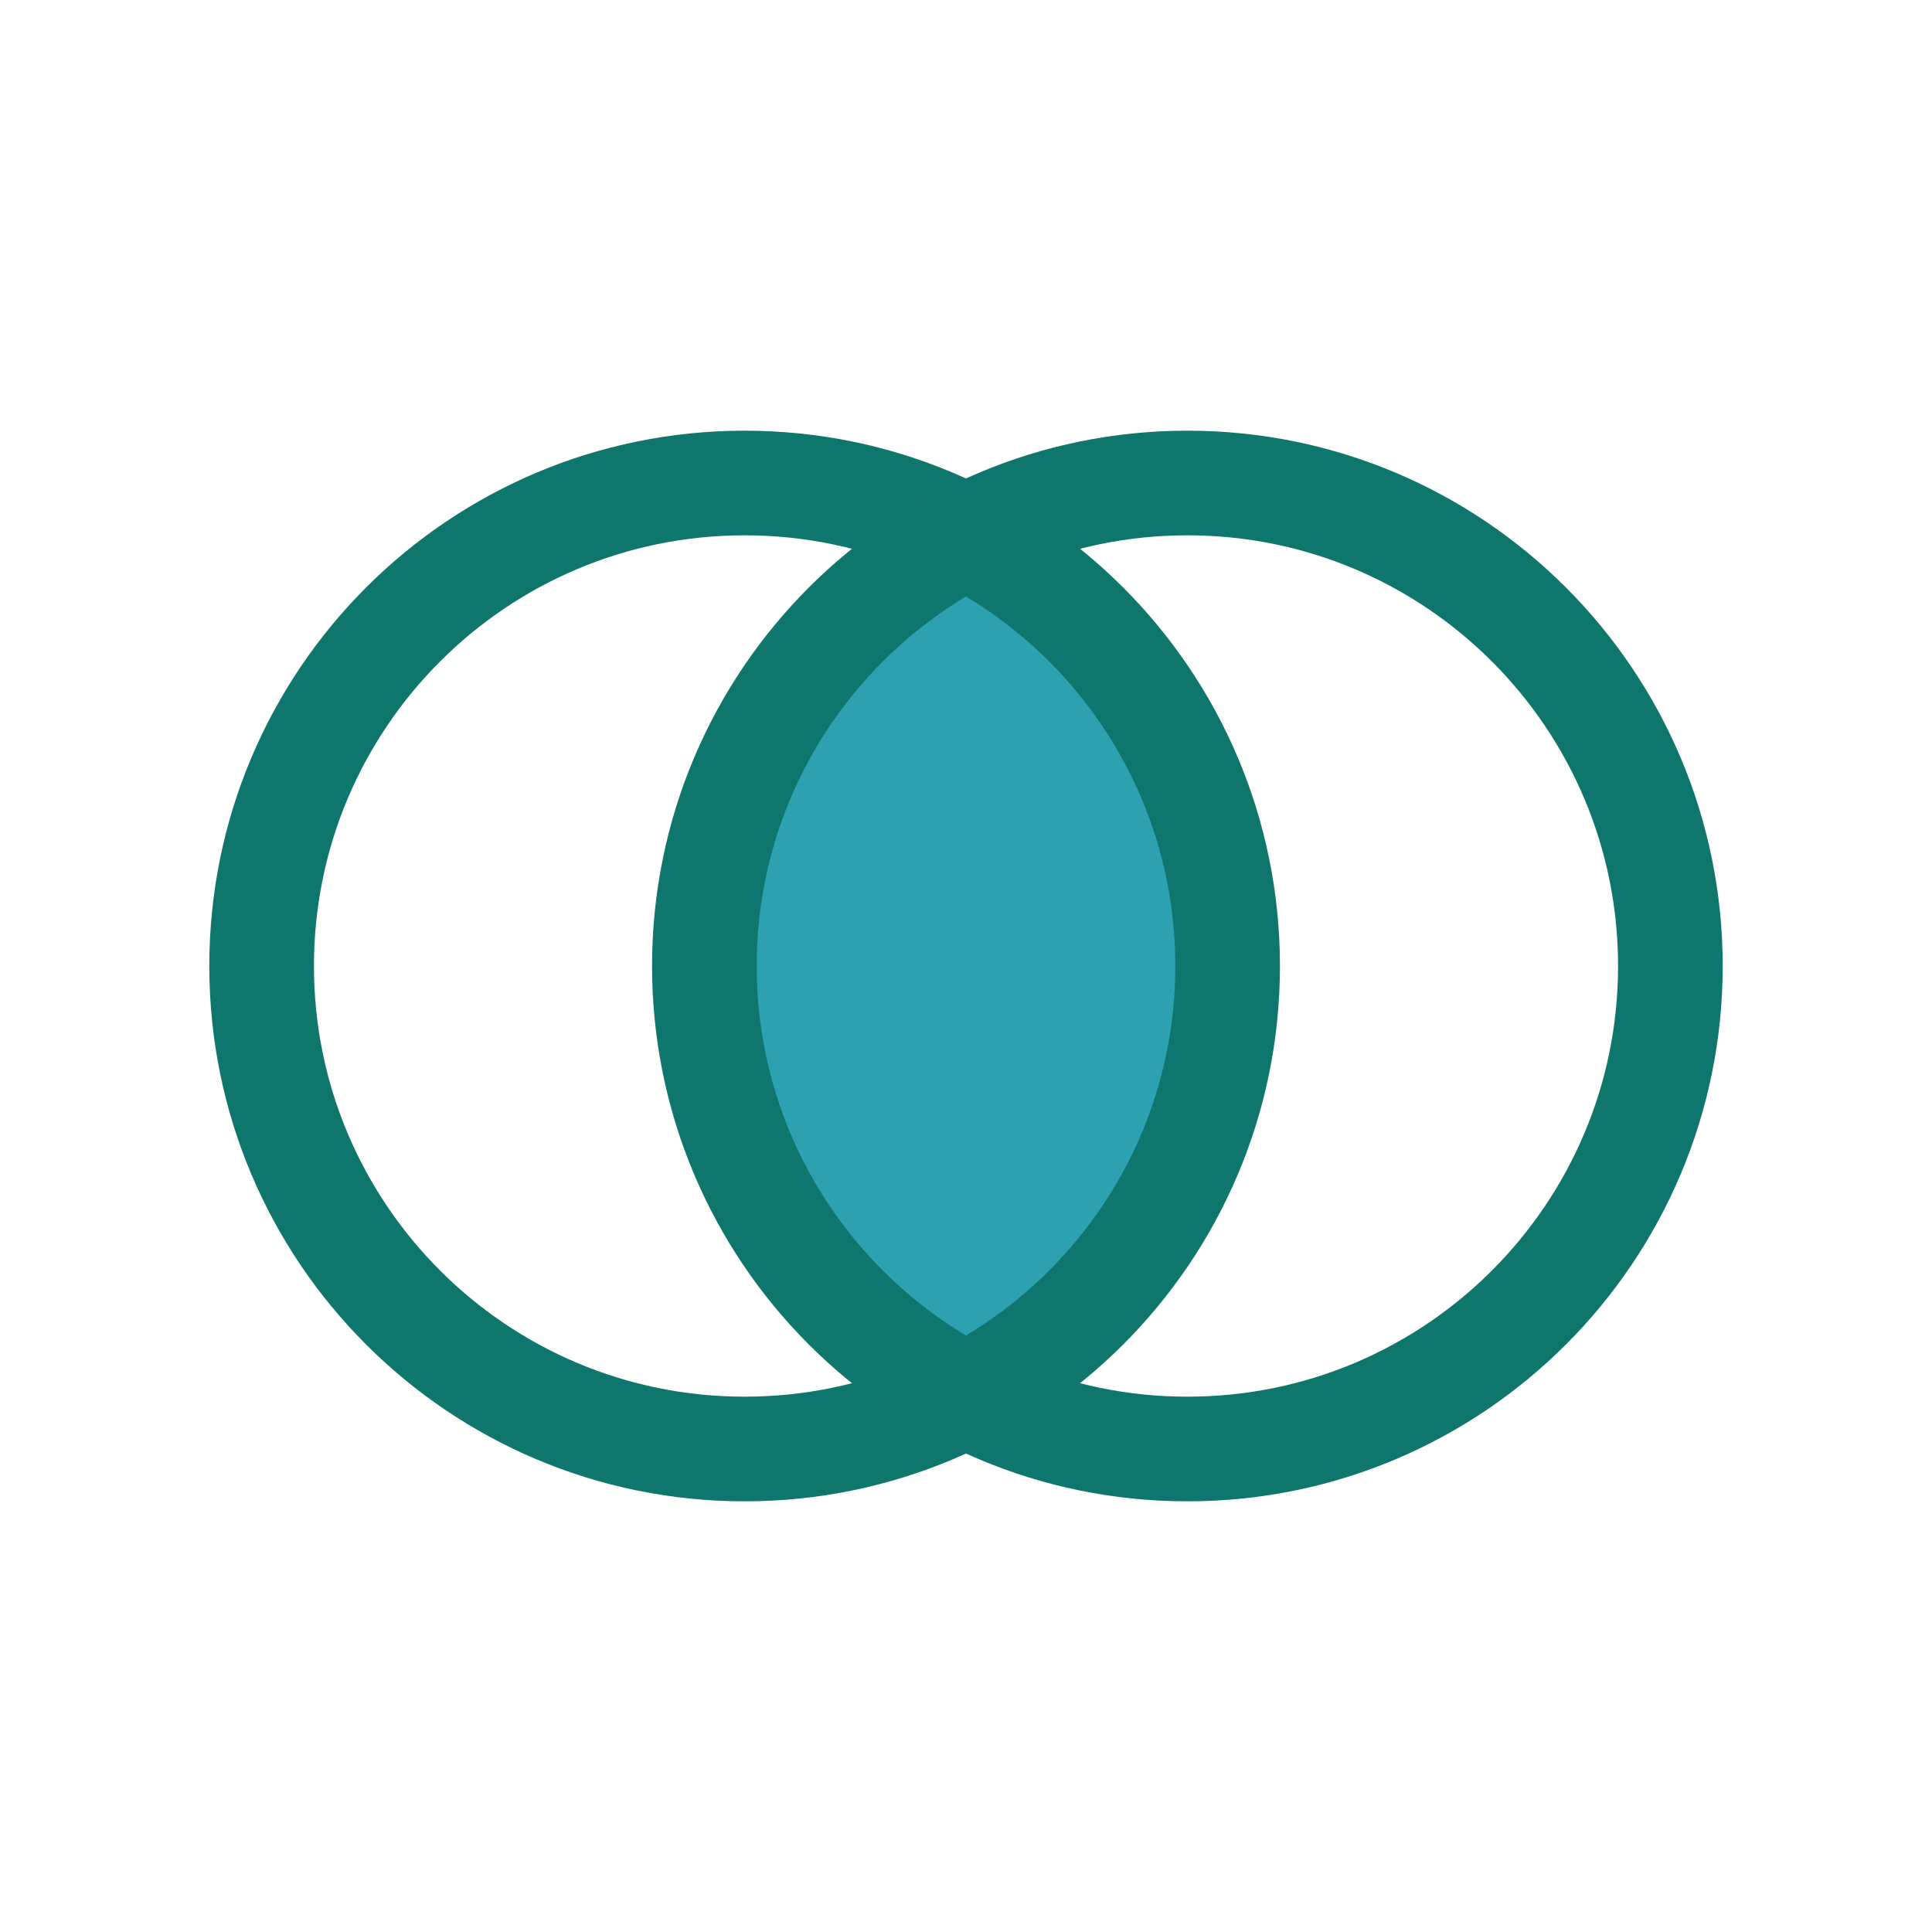
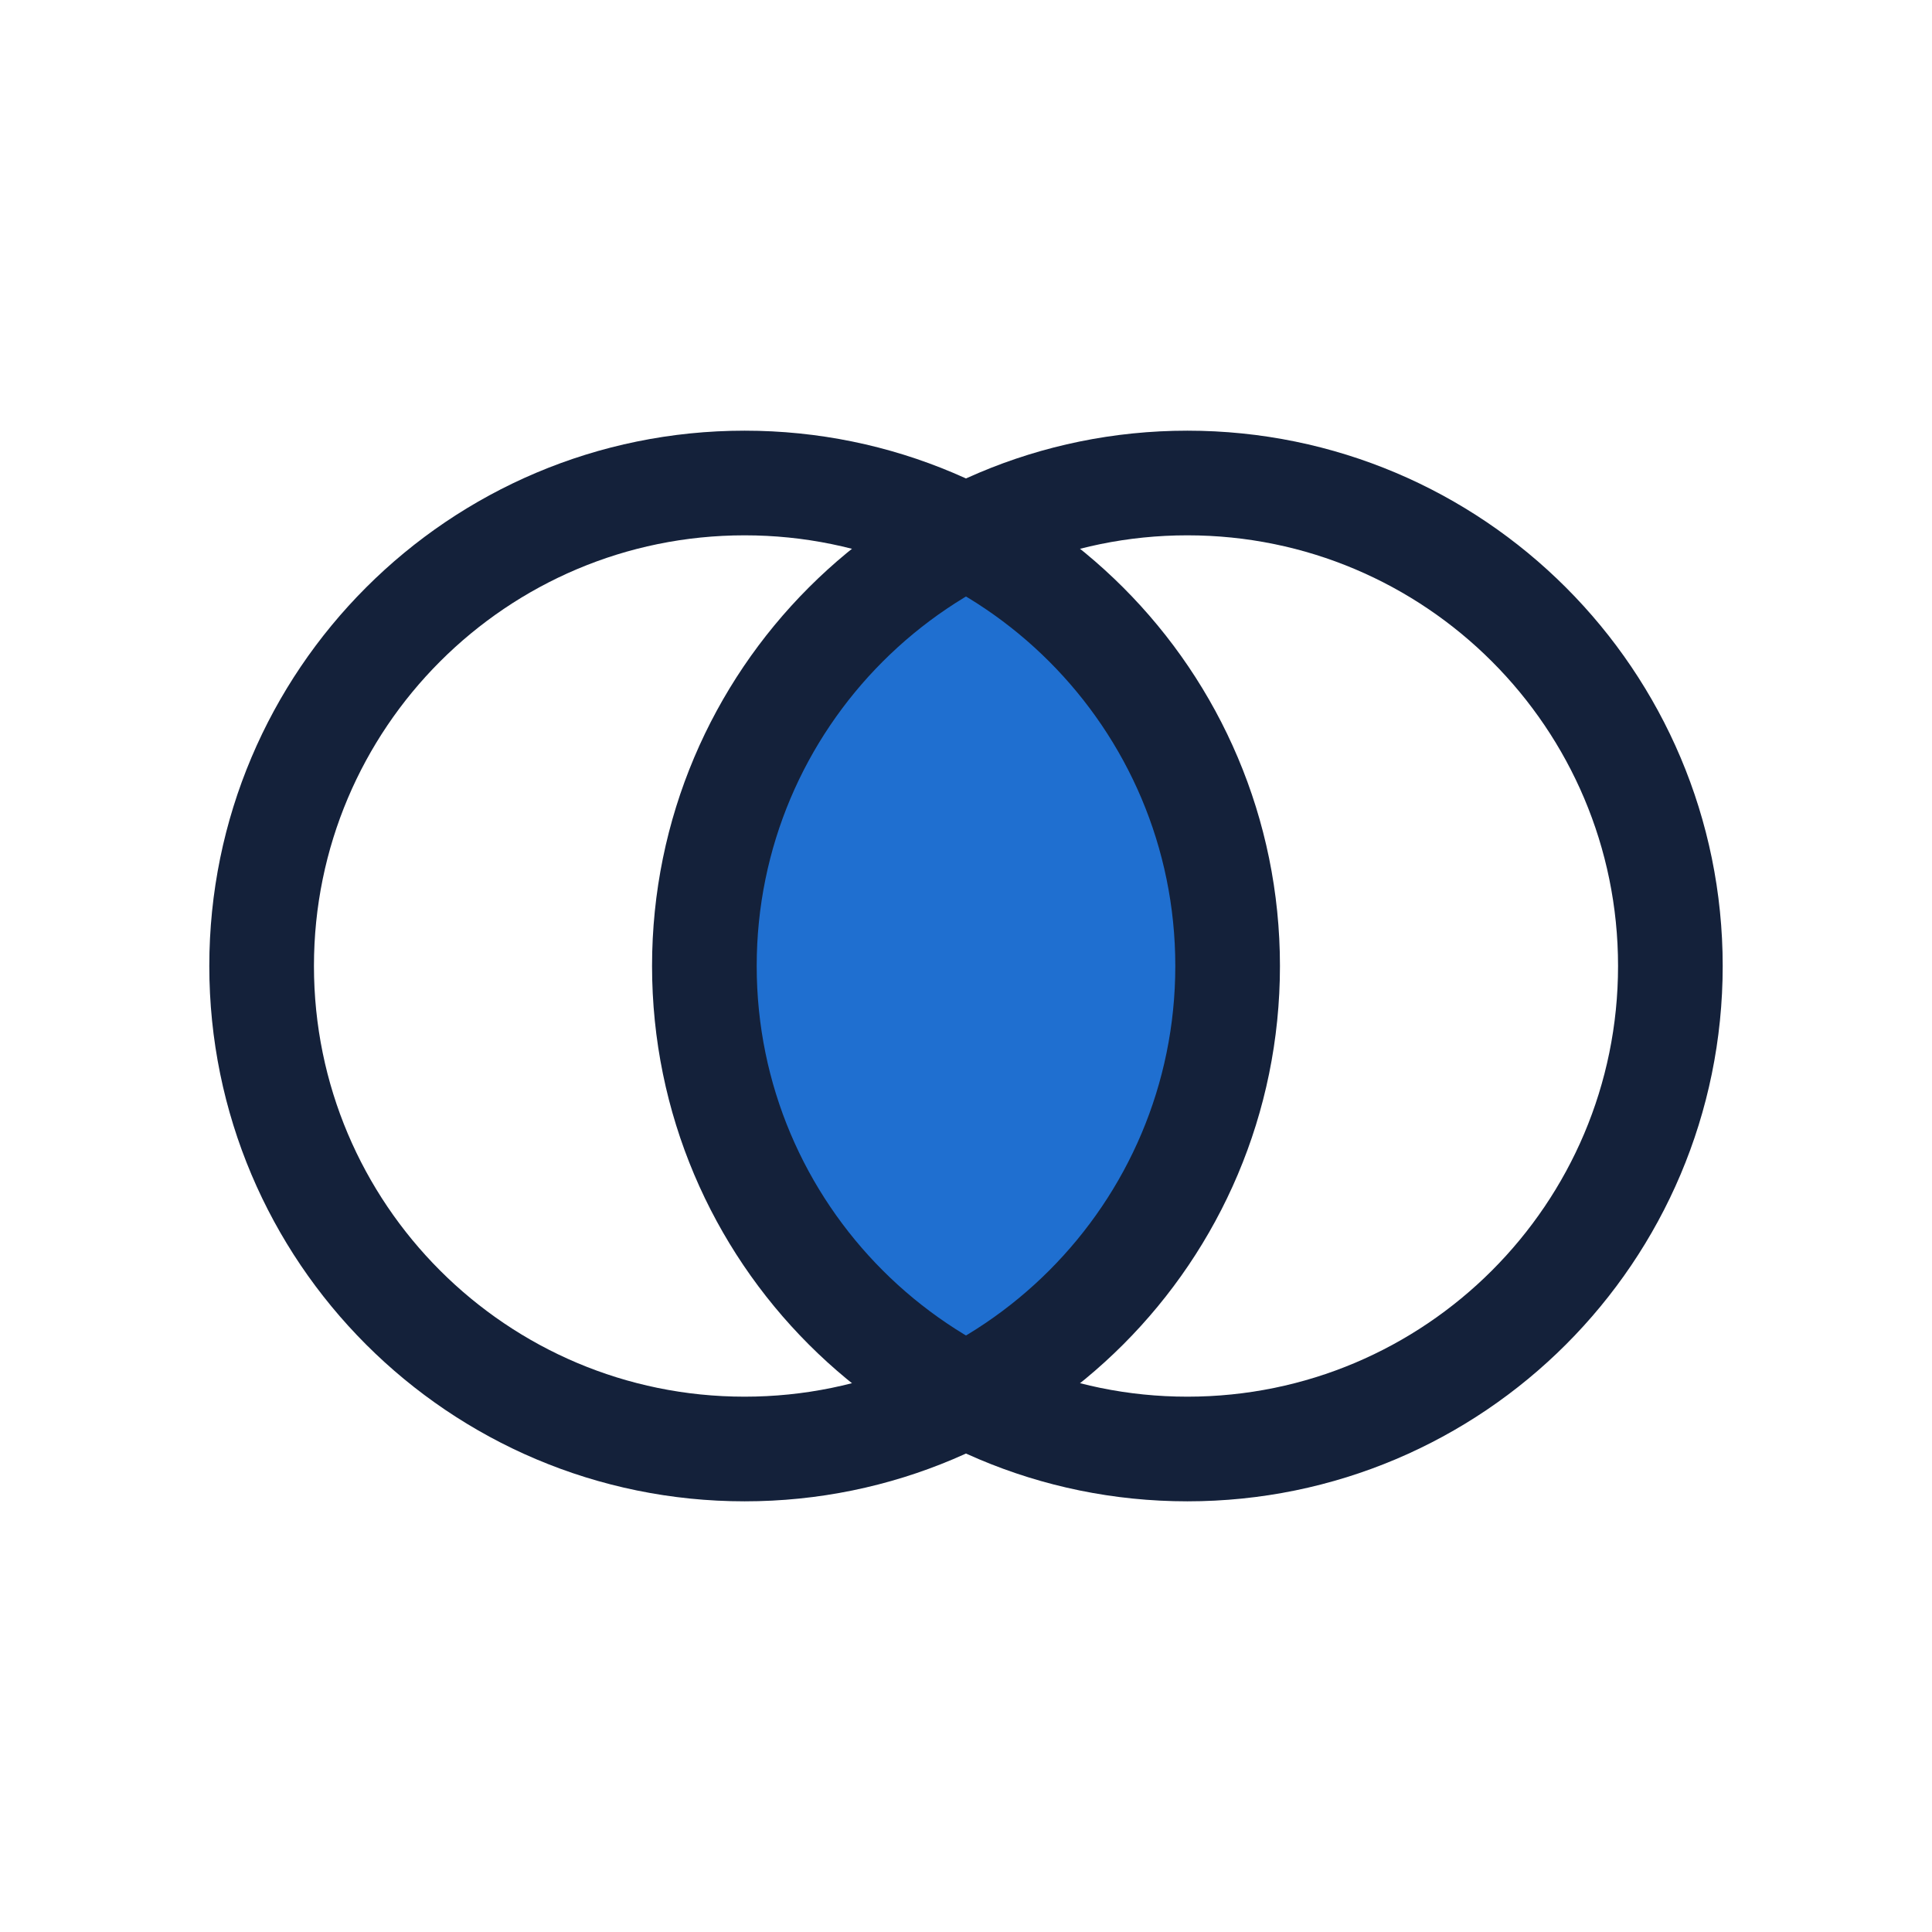
<svg xmlns="http://www.w3.org/2000/svg" viewBox="0 0 48 48" role="img" aria-label="Consilio">
  <defs>
    <clipPath id="lente">
      <circle cx="18.5" cy="24" r="12" />
    </clipPath>
  </defs>
-   <circle cx="29.5" cy="24" r="12" fill="#2EA1B1" clip-path="url(#lente)" />
-   <g fill="none" stroke="#0f766e" stroke-width="2.6">
+   <circle cx="29.5" cy="24" r="12" fill="#1f6fd0" clip-path="url(#lente)" />
+   <g fill="none" stroke="#14213a" stroke-width="2.6">
    <circle cx="18.5" cy="24" r="12" />
    <circle cx="29.5" cy="24" r="12" />
  </g>
</svg>
